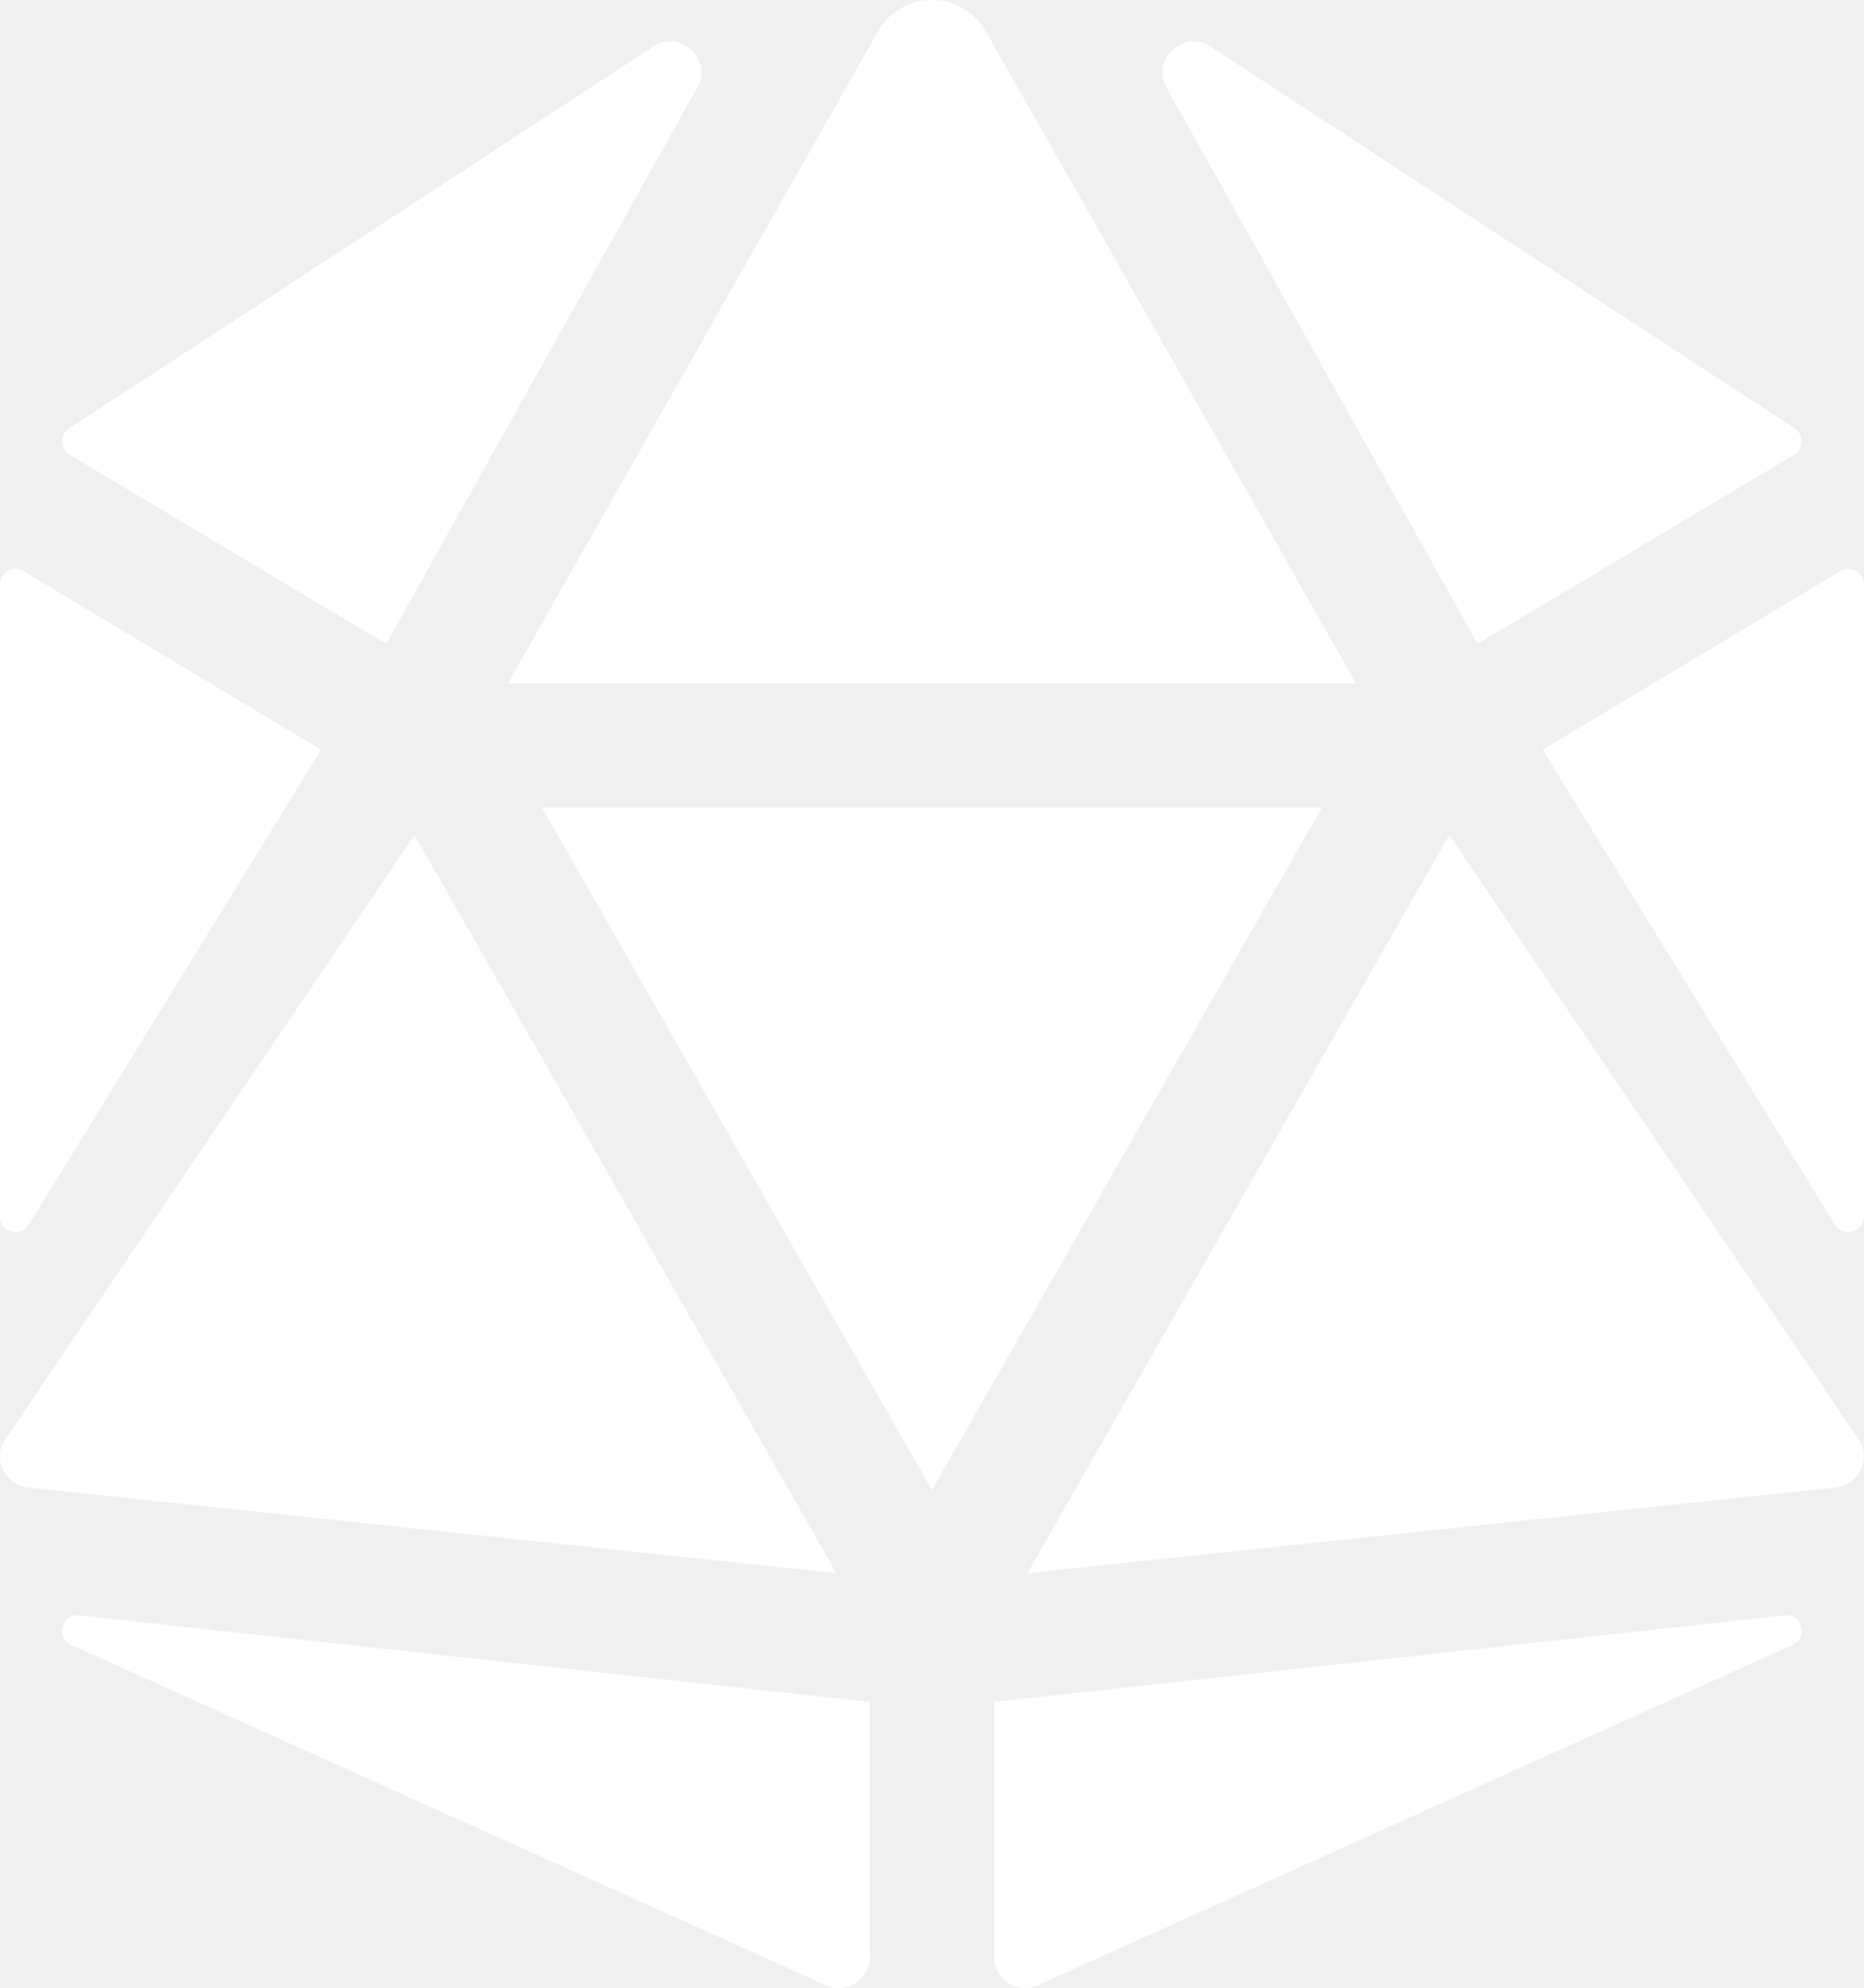
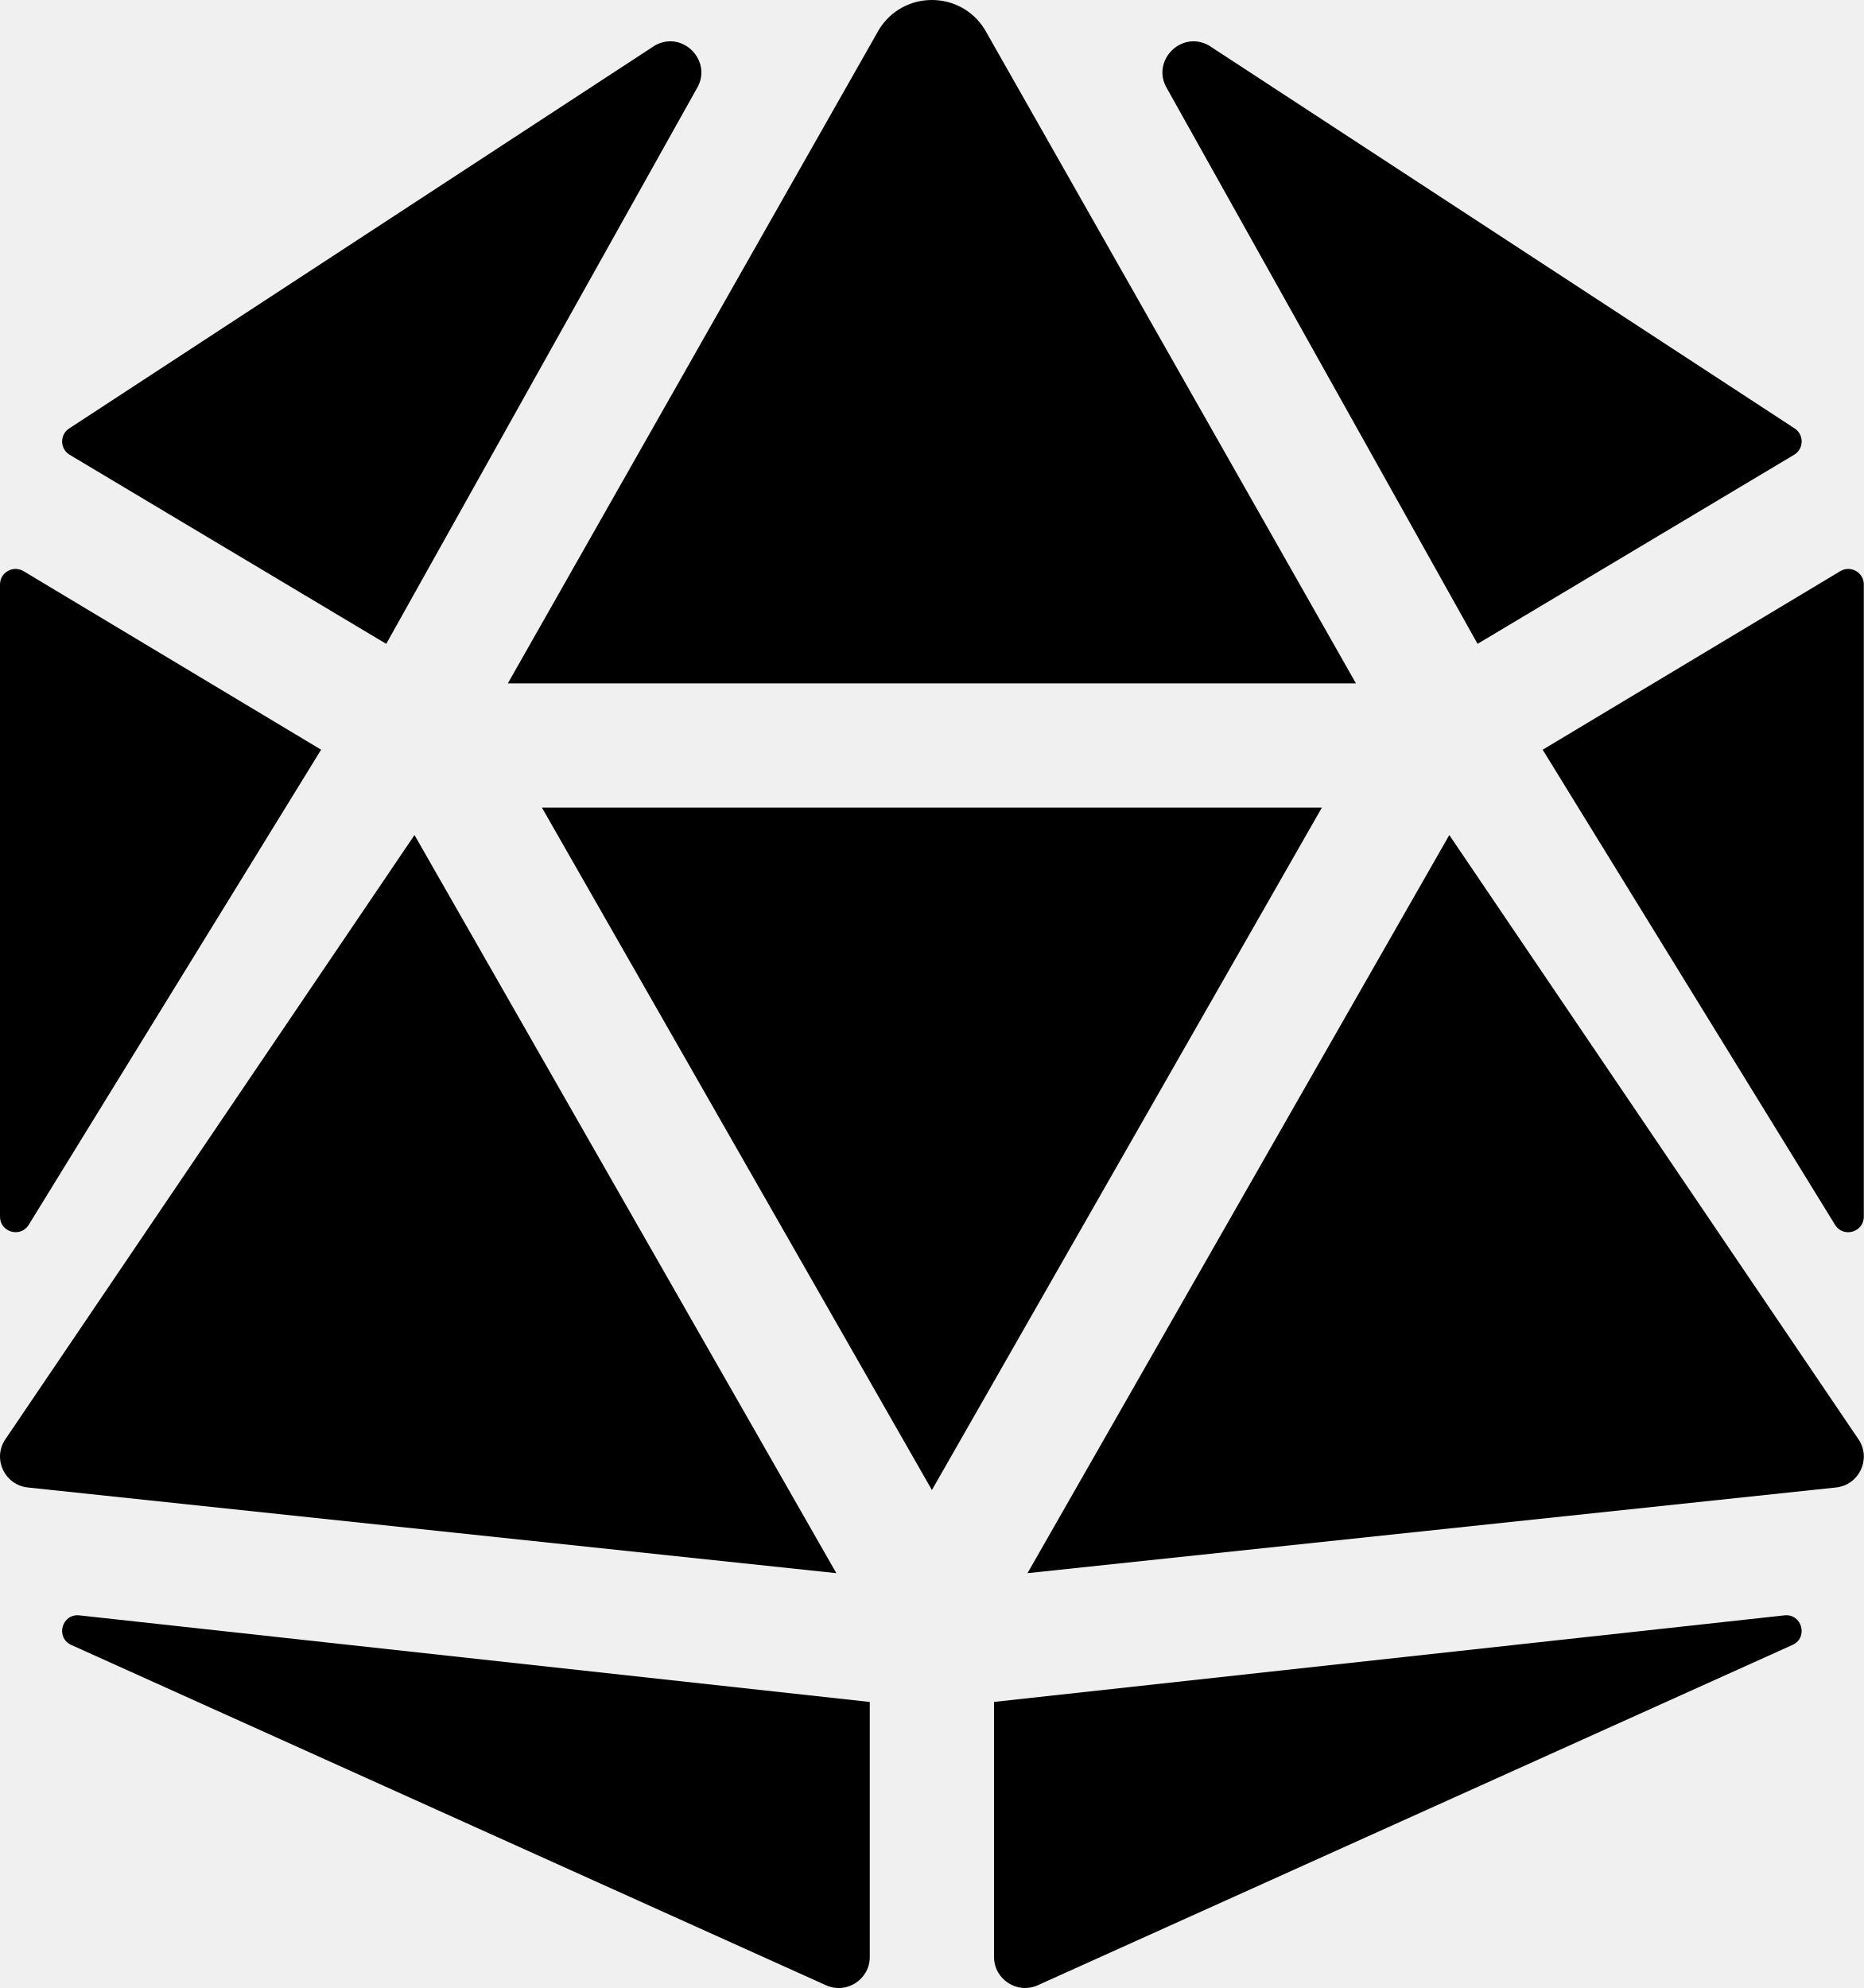
<svg xmlns="http://www.w3.org/2000/svg" viewBox="0 0 480 512">
-   <path style="fill: white" d="M106.75 215.06L1.2 370.95c-3.08 5 .1 11.5 5.93 12.14l208.26 22.07-108.64-190.1zM7.41 315.43L82.7 193.08 6.06 147.1c-2.67-1.6-6.06.32-6.06 3.43v162.81c0 4.03 5.29 5.53 7.41 2.09zM18.25 423.6l194.4 87.66c5.3 2.45 11.35-1.43 11.35-7.26v-65.67l-203.55-22.3c-4.45-.5-6.23 5.59-2.2 7.57zm81.22-257.78L179.4 22.88c4.34-7.06-3.59-15.25-10.78-11.14L17.81 110.35c-2.47 1.62-2.39 5.26.13 6.78l81.53 48.69zM240 176h109.21L253.63 7.62C250.5 2.54 245.25 0 240 0s-10.5 2.54-13.63 7.62L130.79 176H240zm233.94-28.9l-76.64 45.99 75.29 122.35c2.11 3.44 7.41 1.94 7.41-2.1V150.53c0-3.11-3.39-5.03-6.06-3.43zm-93.41 18.72l81.53-48.7c2.53-1.52 2.6-5.16.13-6.78l-150.81-98.6c-7.19-4.11-15.12 4.08-10.78 11.14l79.93 142.94zm79.02 250.21L256 438.32v65.67c0 5.84 6.05 9.71 11.35 7.26l194.4-87.66c4.03-1.97 2.25-8.06-2.2-7.56zm-86.3-200.97l-108.63 190.1 208.26-22.07c5.83-.65 9.01-7.14 5.93-12.14L373.25 215.06zM240 208H139.57L240 383.75 340.43 208H240z" />
+   <path style="fill: currentColor" d="M106.75 215.06L1.2 370.95c-3.08 5 .1 11.5 5.93 12.14l208.26 22.07-108.64-190.1zM7.41 315.43L82.7 193.08 6.06 147.1c-2.67-1.6-6.06.32-6.06 3.43v162.81c0 4.03 5.29 5.53 7.41 2.09zM18.25 423.6l194.4 87.66c5.3 2.45 11.35-1.43 11.35-7.26v-65.67l-203.55-22.3c-4.45-.5-6.23 5.59-2.2 7.57zm81.22-257.78L179.4 22.88c4.34-7.06-3.59-15.25-10.78-11.14L17.81 110.35c-2.47 1.62-2.39 5.26.13 6.78l81.53 48.69zM240 176h109.21L253.63 7.62C250.5 2.54 245.25 0 240 0s-10.5 2.54-13.63 7.62L130.79 176H240zm233.94-28.9l-76.64 45.99 75.29 122.35c2.11 3.44 7.41 1.94 7.41-2.1V150.53c0-3.11-3.39-5.03-6.06-3.43zm-93.41 18.72l81.53-48.7c2.53-1.52 2.6-5.16.13-6.78l-150.81-98.6c-7.19-4.11-15.12 4.08-10.78 11.14l79.93 142.94zm79.02 250.21L256 438.32v65.67c0 5.84 6.05 9.71 11.35 7.26l194.4-87.66c4.03-1.97 2.25-8.06-2.2-7.56zm-86.3-200.97l-108.63 190.1 208.26-22.07c5.83-.65 9.01-7.14 5.93-12.14L373.25 215.06zM240 208H139.57L240 383.75 340.43 208H240z" />
</svg>
